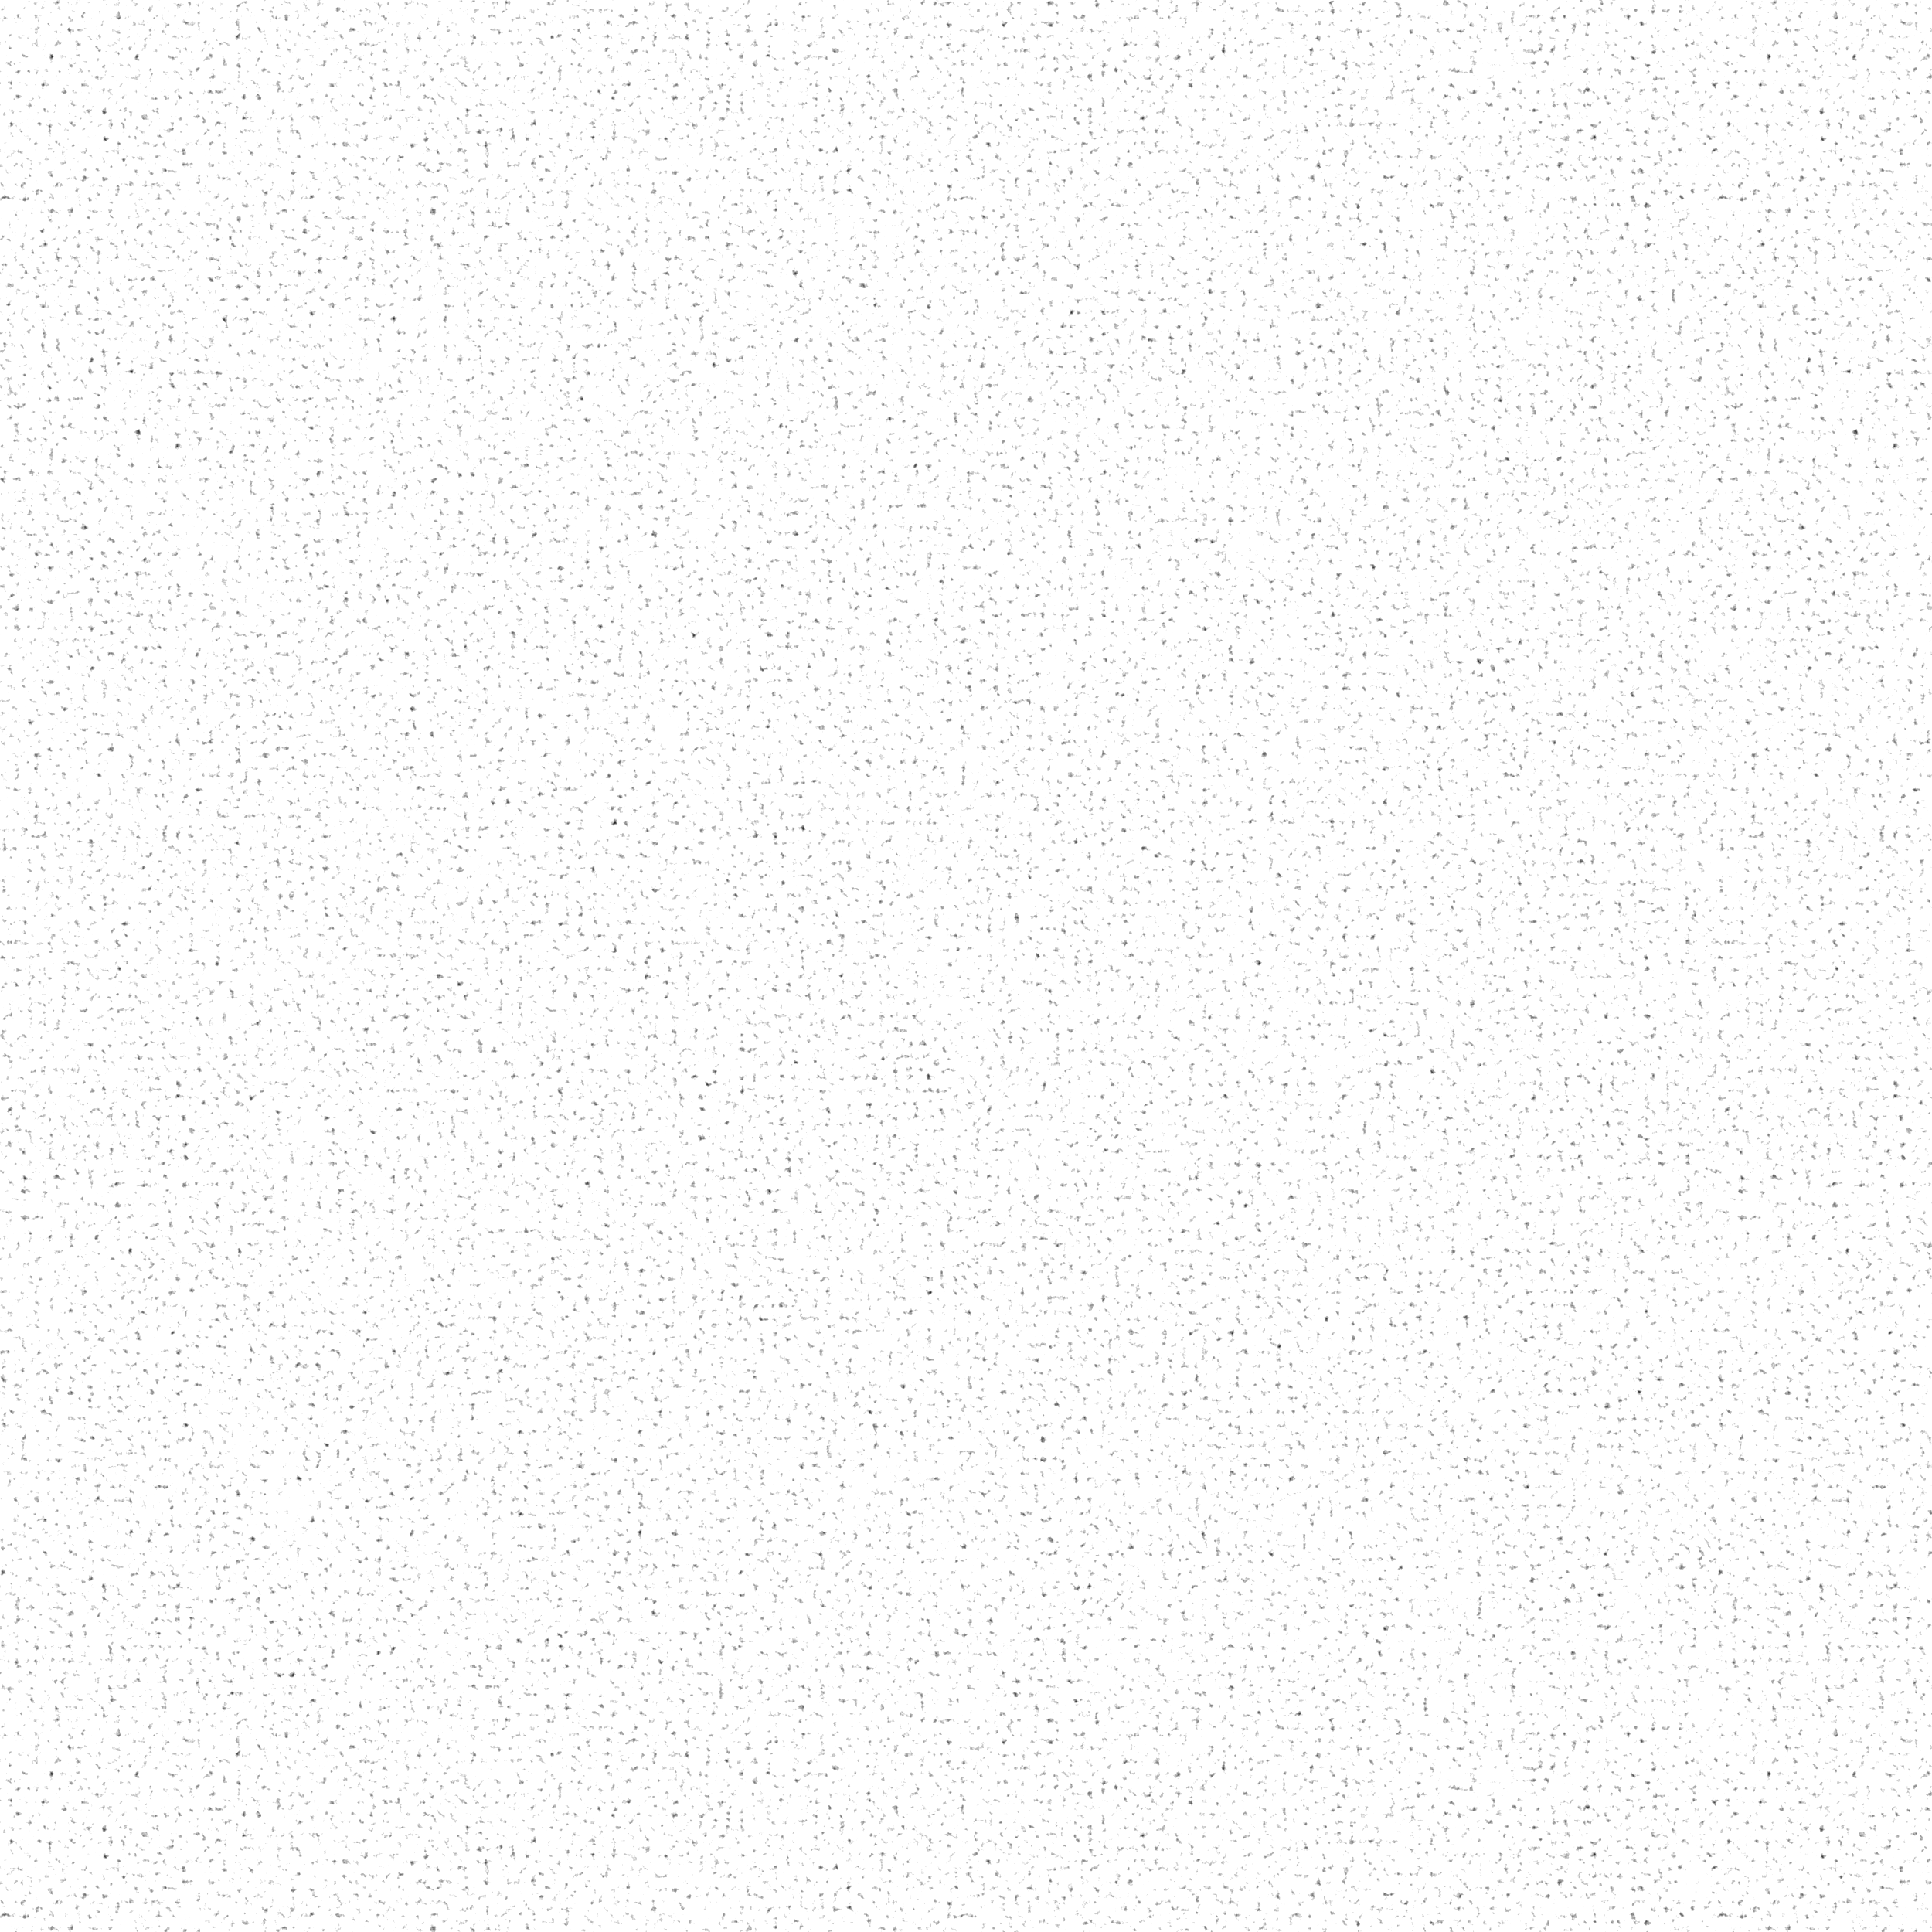
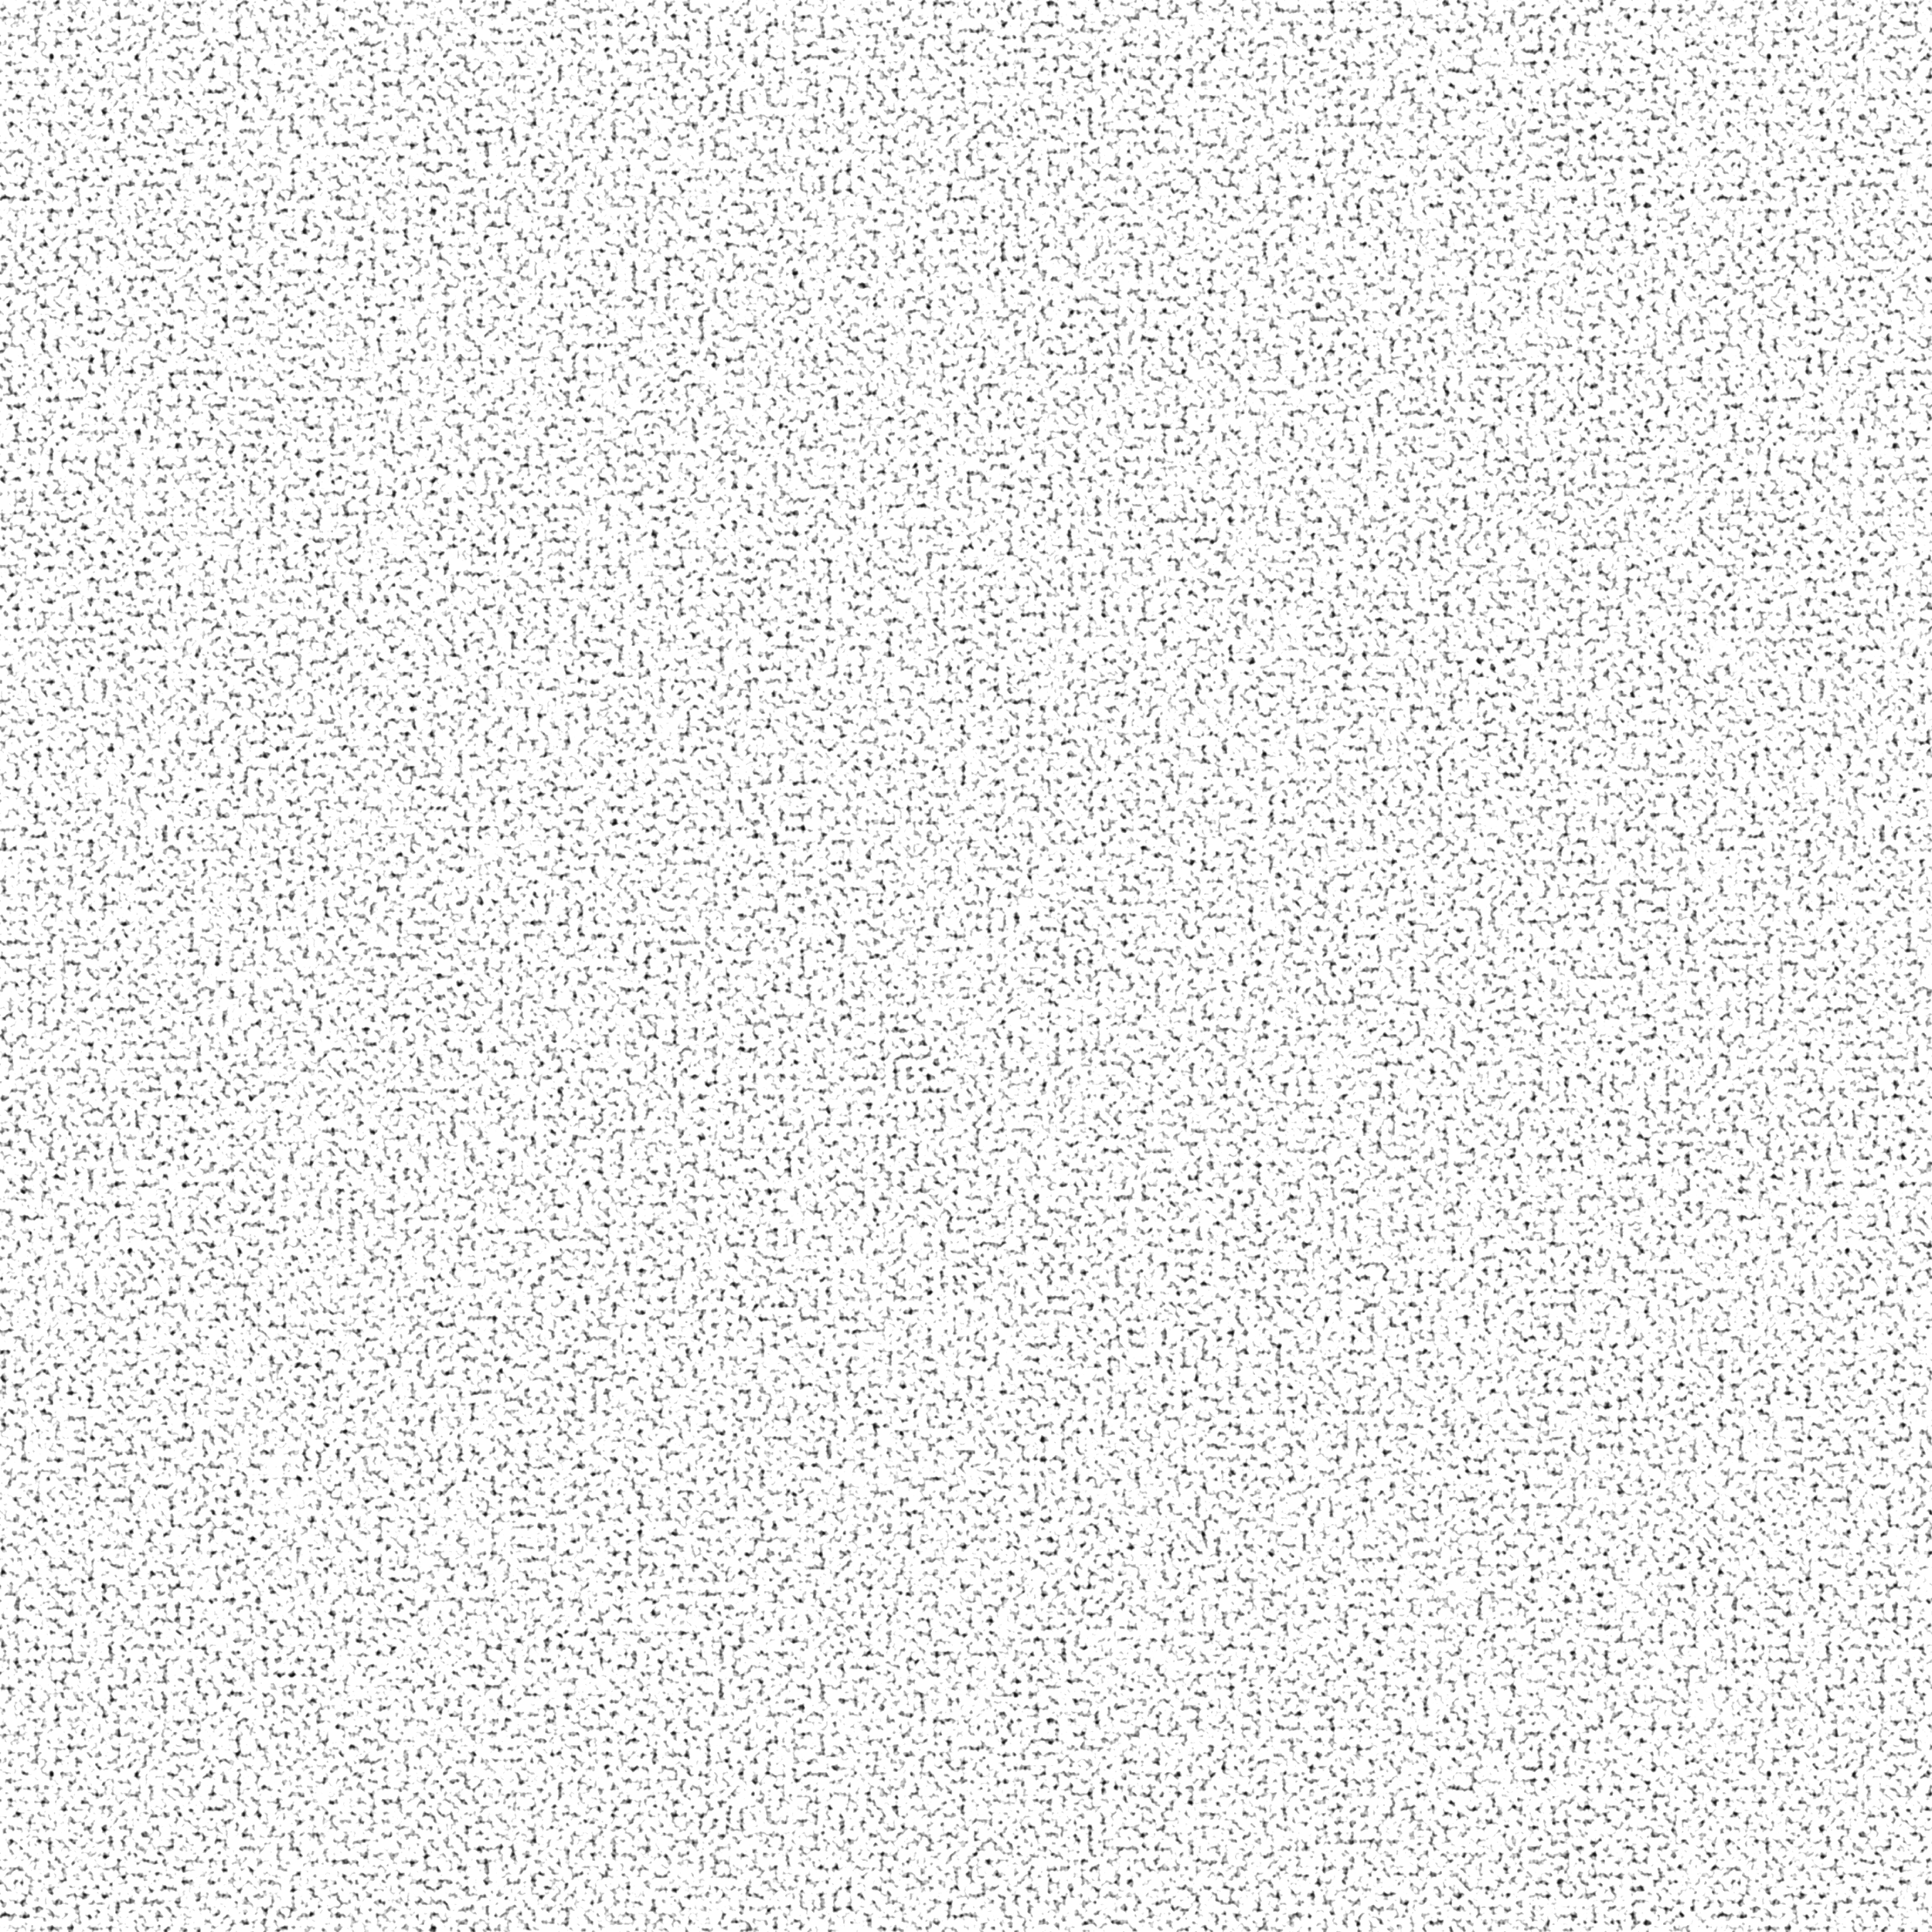
- <svg xmlns="http://www.w3.org/2000/svg" width="360" height="360" viewBox="0 0 360 360">
+ <svg xmlns="http://www.w3.org/2000/svg" width="320" height="320" viewBox="0 0 320 320">
  <filter id="dust" x="0" y="0" width="100%" height="100%" color-interpolation-filters="sRGB">
-     <feTurbulence type="fractalNoise" baseFrequency="0.8" numOctaves="3" seed="23" result="t" />
-     <feColorMatrix in="t" type="matrix" values="0 0 0 0 0  0 0 0 0 0  0 0 0 0 0  1.4 0 0 0 -0.42" />
+     <feTurbulence type="fractalNoise" baseFrequency="0.9" numOctaves="2" seed="23" result="t" />
+     <feColorMatrix in="t" type="matrix" values="0 0 0 0 0  0 0 0 0 0  0 0 0 0 0  1.9 0 0 0 -0.8" />
    <feComponentTransfer>
-       <feFuncA type="table" tableValues="0 0 0 0.45 1" />
+       <feFuncA type="table" tableValues="0 0 0.35 0.8 1" />
    </feComponentTransfer>
  </filter>
-   <rect width="360" height="360" filter="url(#dust)" />
+   <rect width="320" height="320" filter="url(#dust)" />
</svg>
